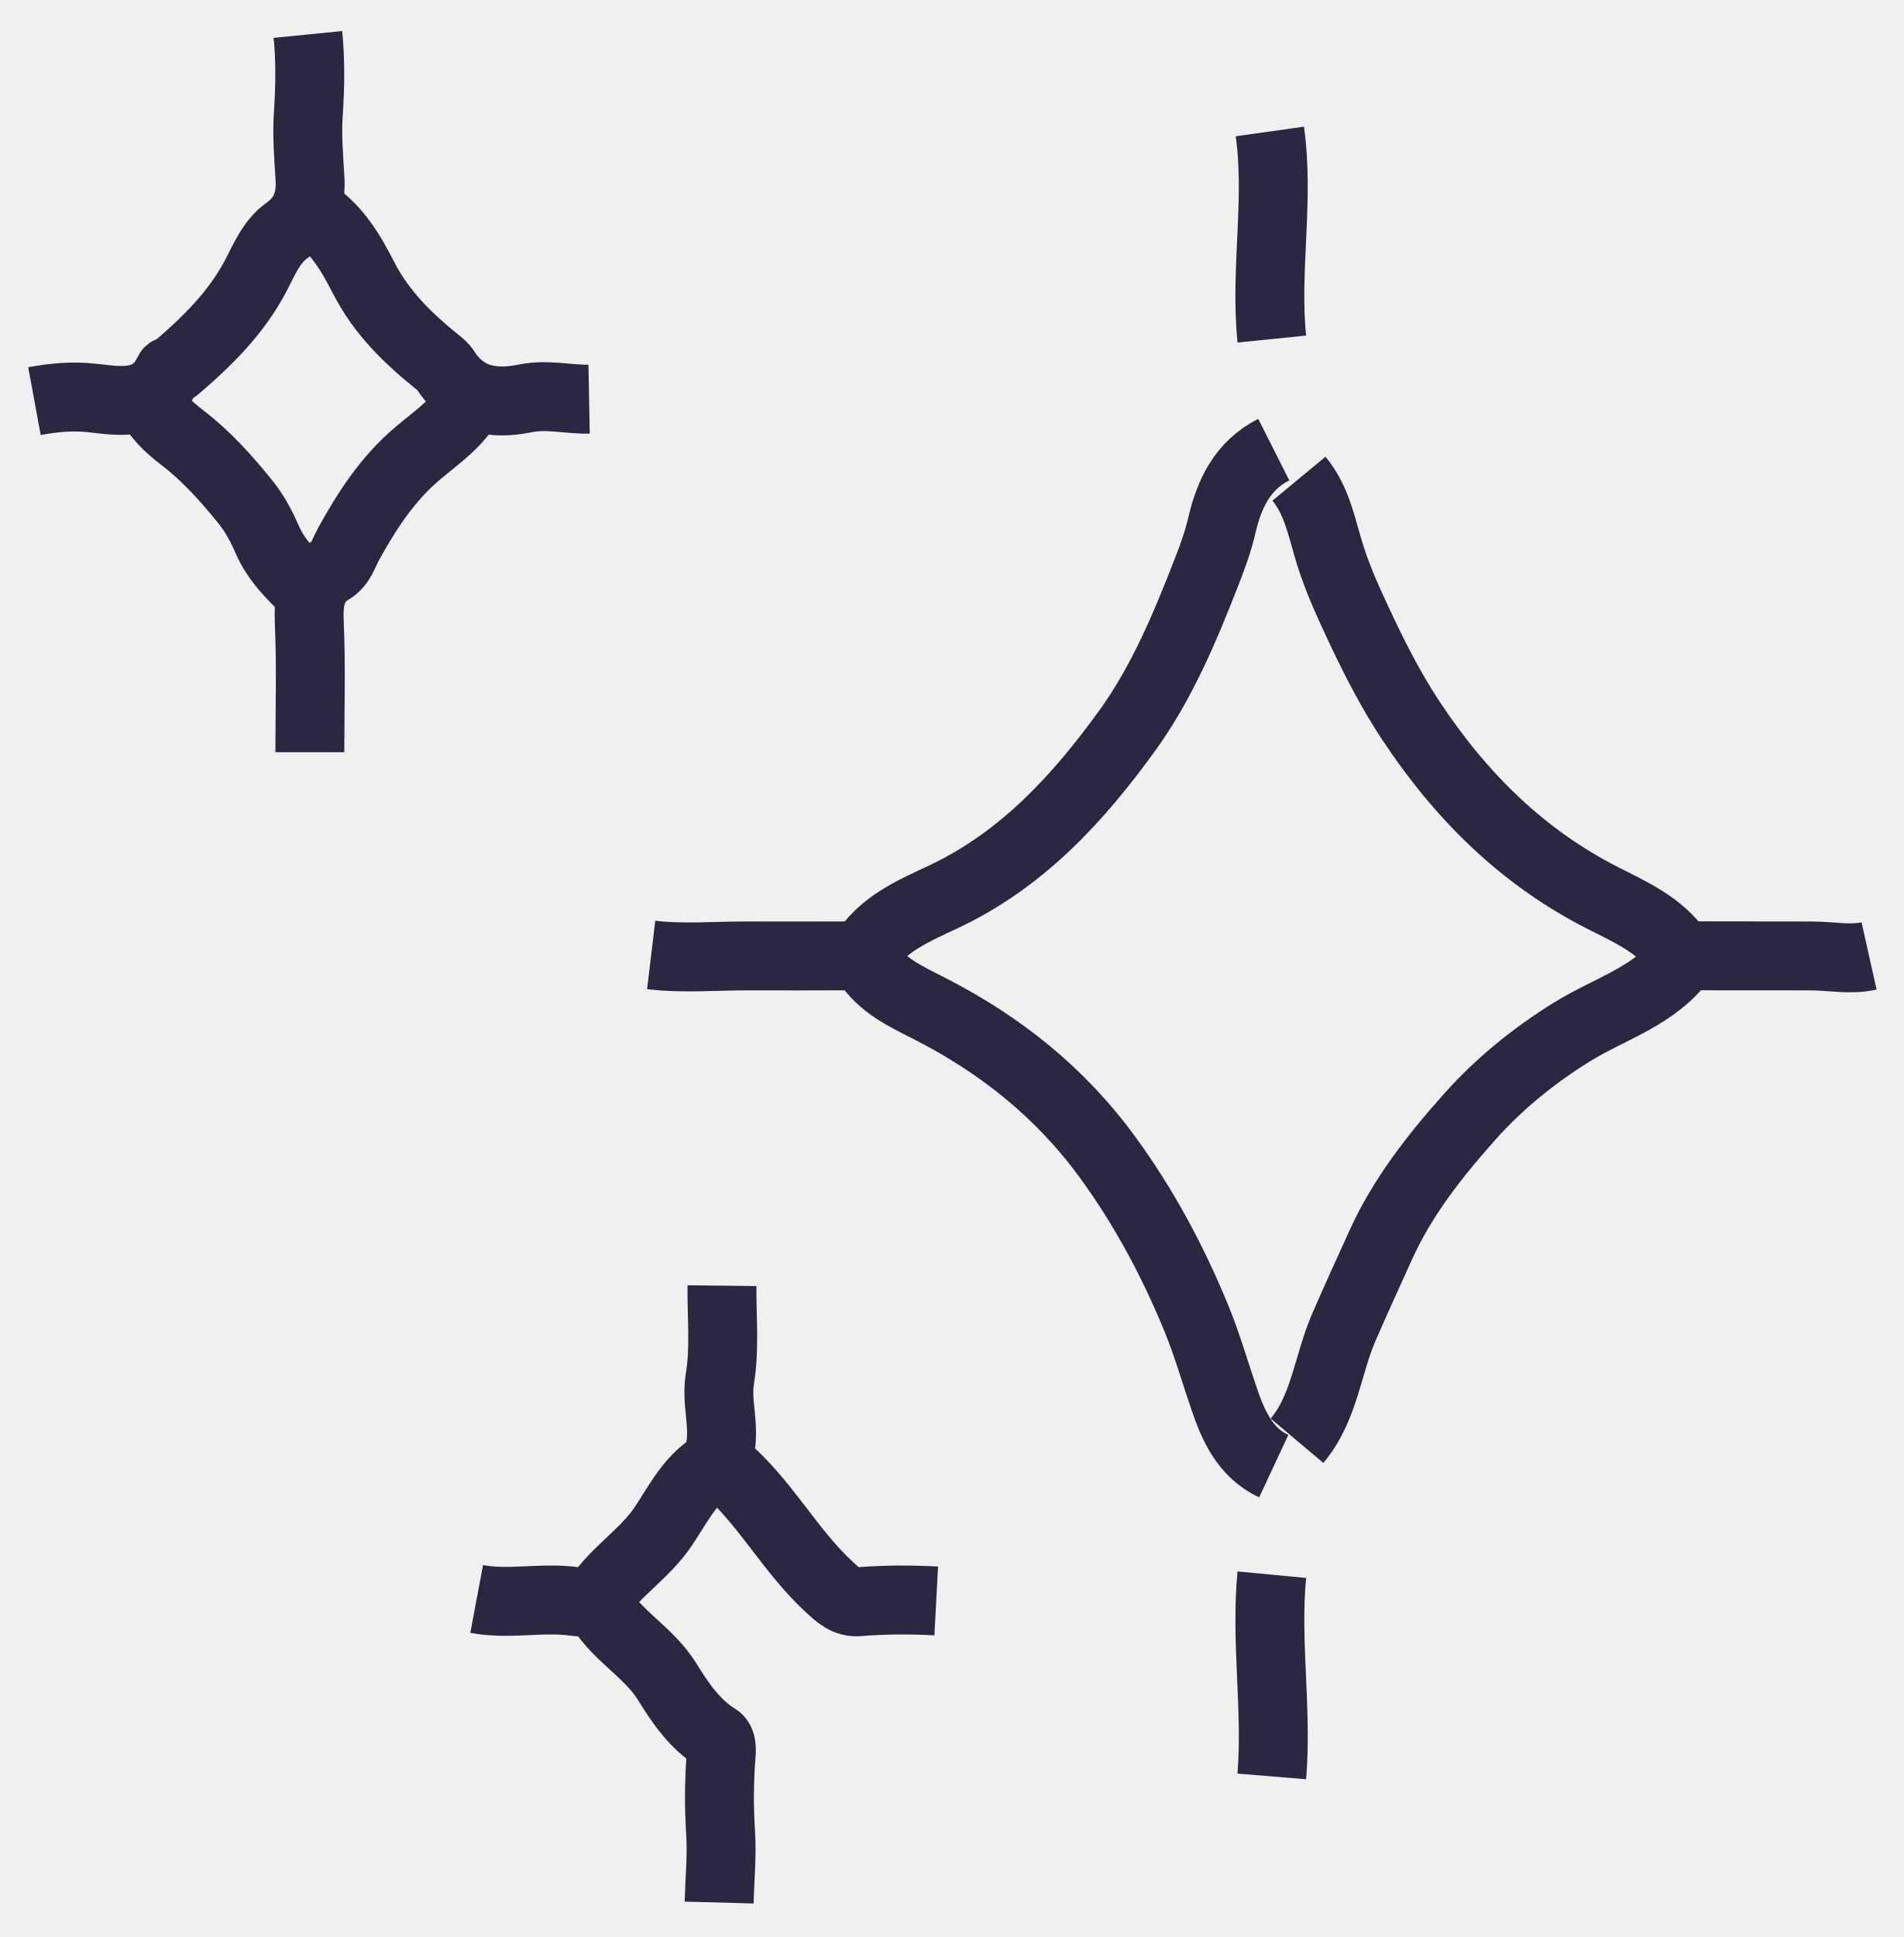
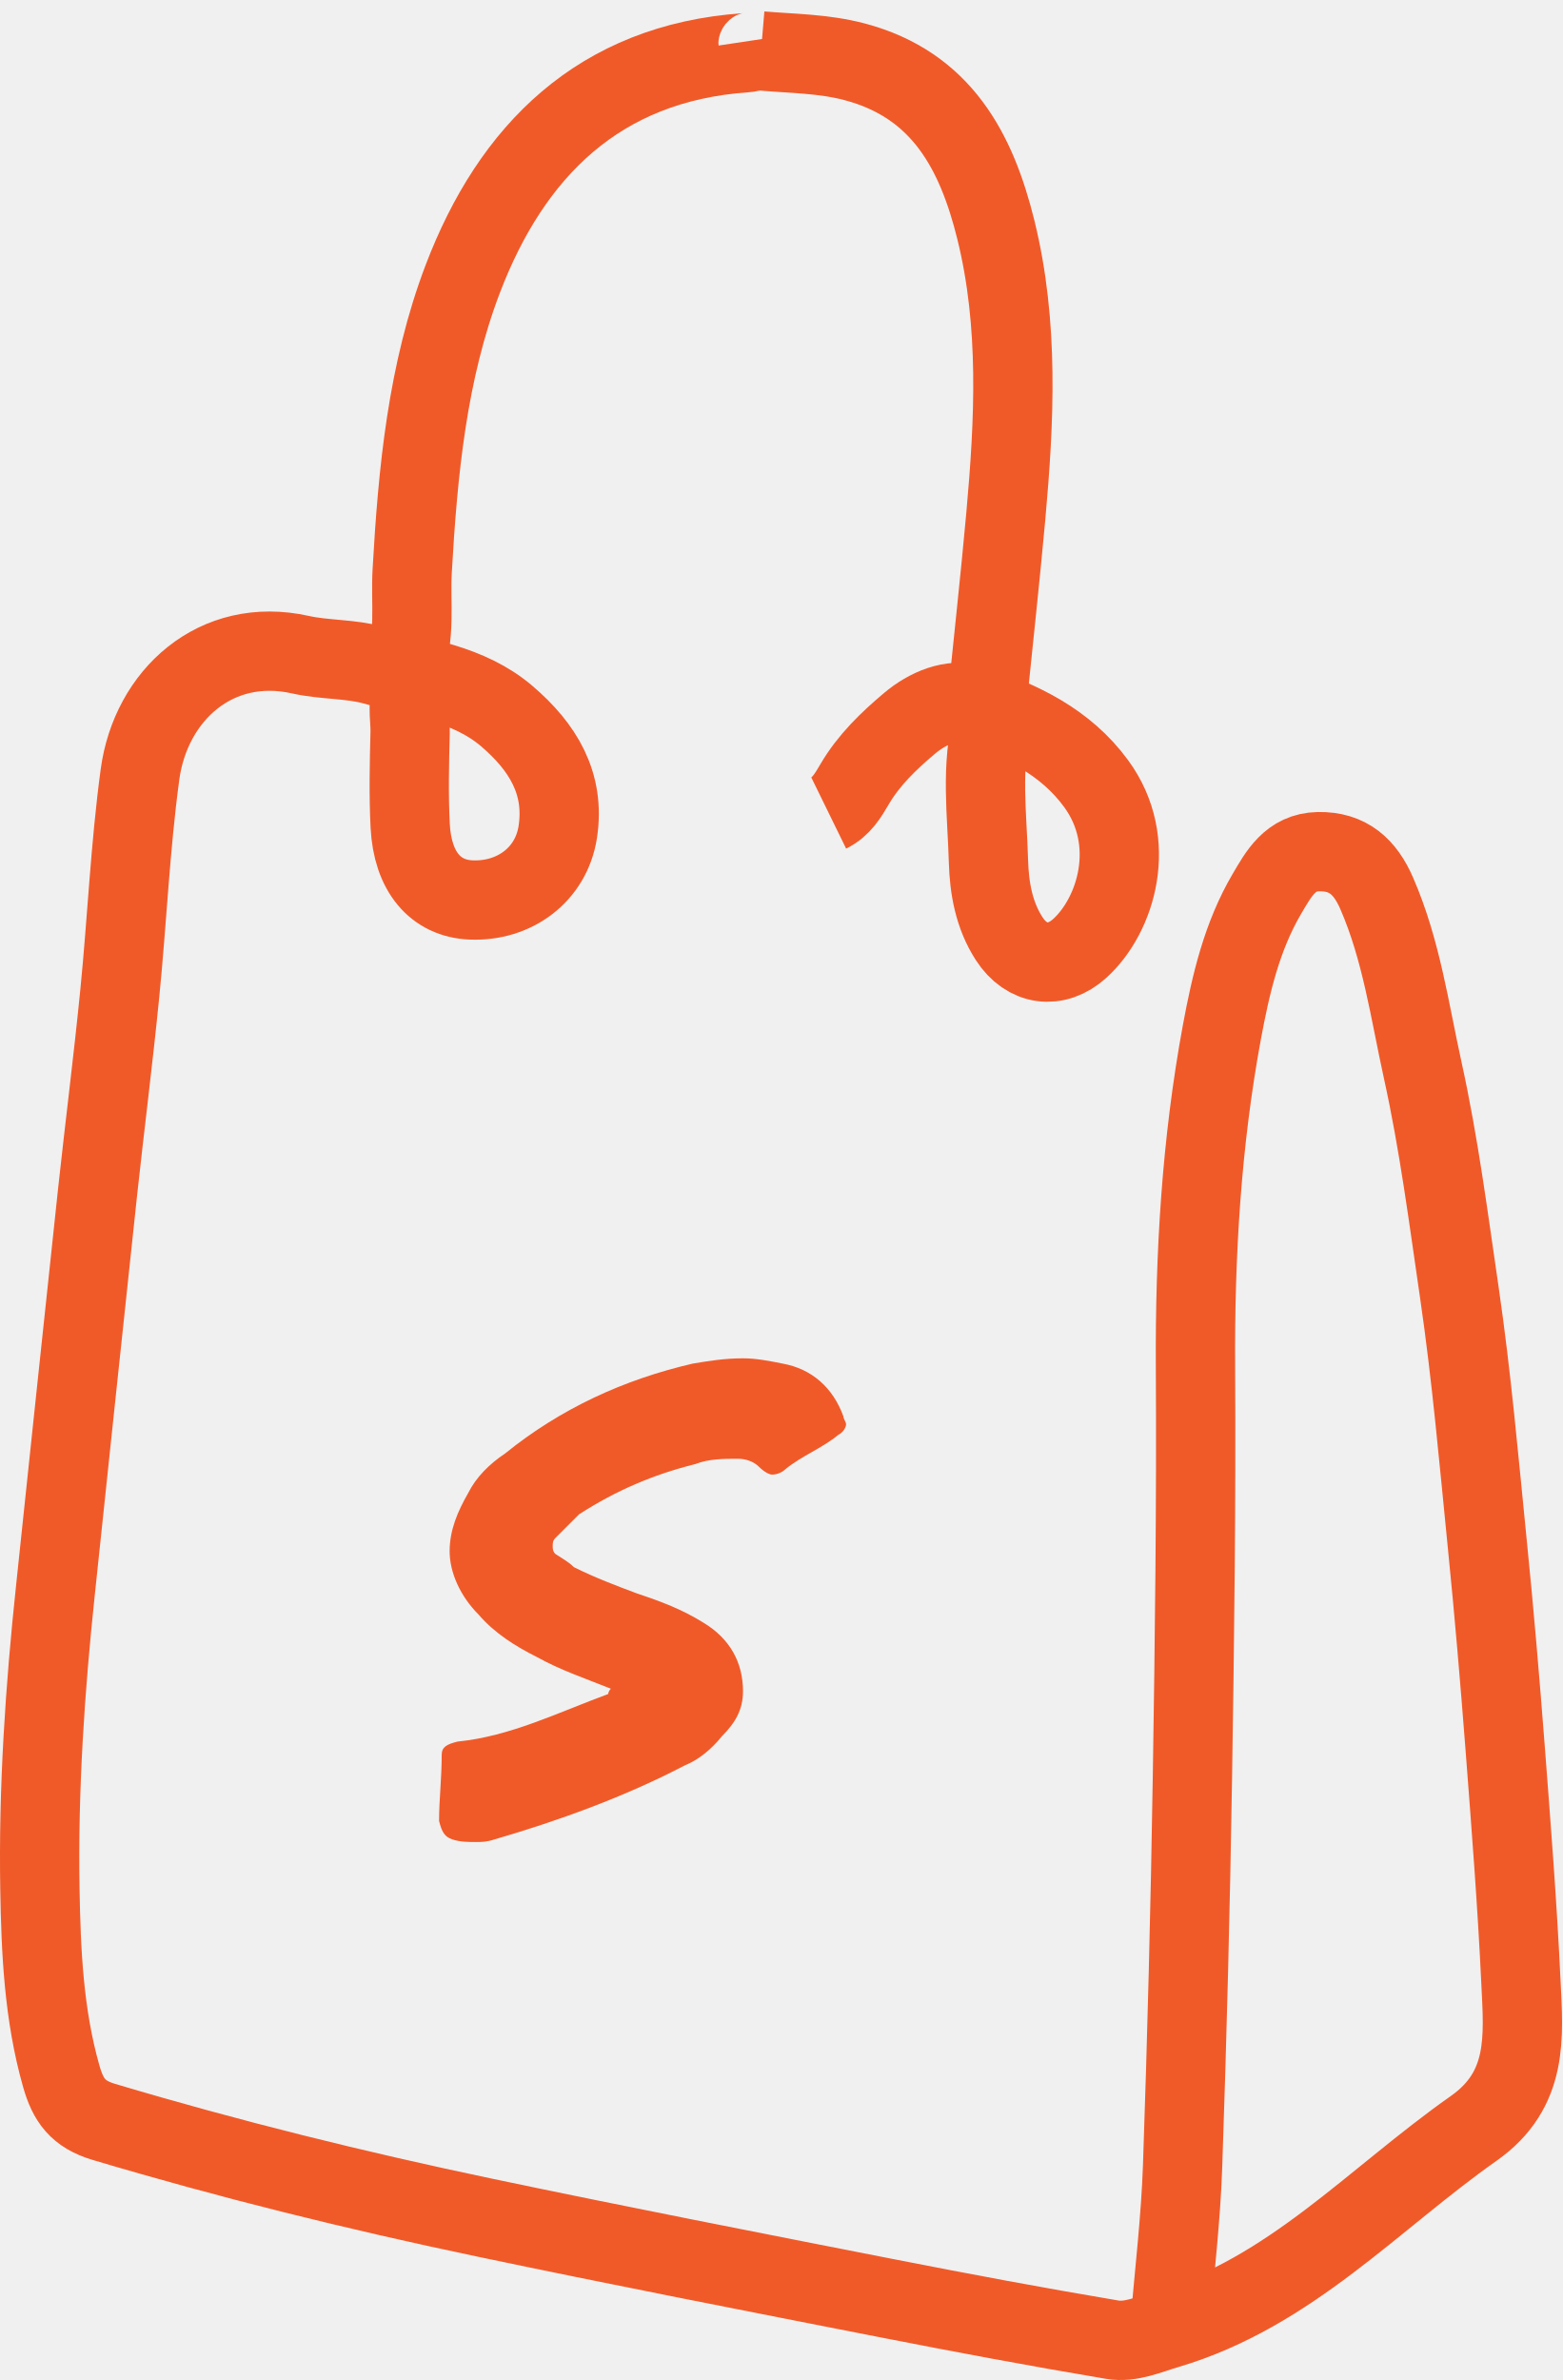
- <svg xmlns="http://www.w3.org/2000/svg" version="1.1" id="Layer_1" x="0px" y="0px" style="enable-background:new 0 0 1080 1080;" xml:space="preserve" viewBox="378.97 375.87 331.49 337.24">
+ <svg xmlns="http://www.w3.org/2000/svg" version="1.1" id="Layer_1" x="0px" y="0px" style="enable-background:new 0 0 1080 1080;" xml:space="preserve" viewBox="418.88 362.52 236.41 360.16">
  <style type="text/css">
	.st0{fill:#F2E4AA;}
	.st1{fill:#D4B052;}
	.st2{fill:#334360;}
	.st3{fill:#AEBCA4;}
	.st4{fill:#6B3D74;}
	.st5{fill:#AAAFC8;}
	.st6{fill:#93B1B8;}
	.st7{fill:#89A3A7;}
	.st8{fill:#F9F7F4;}
	.st9{fill:#E9D99A;}
	.st10{fill:#5C768C;}
	.st11{fill:#566B7C;}
	.st12{fill:none;stroke:#B4302C;stroke-width:12;stroke-miterlimit:10;}
	.st13{fill:none;stroke:#414042;stroke-width:12;stroke-linecap:round;stroke-linejoin:round;stroke-miterlimit:10;}
	.st14{fill:none;stroke:#AAAFC8;stroke-width:12;stroke-miterlimit:10;}
	.st15{fill:none;stroke:#2D2640;stroke-width:12;stroke-miterlimit:10;}
	.st16{fill:#B4302C;}
	.st17{fill:none;stroke:#D6DE23;stroke-width:12;stroke-miterlimit:10;}
	.st18{fill:none;stroke:#F2E4AA;stroke-width:12;stroke-miterlimit:10;}
	.st19{fill:#A16800;}
	.st20{fill:#D6DE23;}
	.st21{fill:none;stroke:#D6DE23;stroke-width:3;stroke-miterlimit:10;}
	.st22{fill:none;stroke:#93B1B8;stroke-width:12;stroke-miterlimit:10;}
	.st23{fill:none;stroke:#D4B052;stroke-width:12;stroke-miterlimit:10;}
	.st24{fill:#FFFFFF;}
	.st25{fill:none;stroke:#FFFFFF;stroke-width:12;stroke-linecap:round;stroke-linejoin:round;stroke-miterlimit:10;}
	.st26{fill:#FFDCDC;stroke:#FFDCDC;stroke-miterlimit:10;}
	.st27{fill:#FFDCDC;stroke:#FFDCDC;stroke-width:12;stroke-linecap:round;stroke-linejoin:round;stroke-miterlimit:10;}
	.st28{fill:none;stroke:#FFDCDC;stroke-width:12;stroke-linecap:round;stroke-linejoin:round;stroke-miterlimit:10;}
	.st29{fill:#FFDCDC;}
	.st30{fill:#231F20;}
	.st31{fill:#FFDCDC;stroke:#231F20;stroke-width:12;stroke-linecap:round;stroke-linejoin:round;stroke-miterlimit:10;}
	.st32{fill:none;stroke:#231F20;stroke-width:12;stroke-linecap:round;stroke-linejoin:round;stroke-miterlimit:10;}
	.st33{fill:#FFDCDC;stroke:#FFFFFF;stroke-width:12;stroke-linecap:round;stroke-linejoin:round;stroke-miterlimit:10;}
	.st34{fill:none;stroke:#000000;stroke-width:2;stroke-linecap:round;stroke-linejoin:round;stroke-miterlimit:10;}
	.st35{fill:#414042;}
	.st36{fill:none;stroke:#F2E4AA;stroke-width:15;stroke-miterlimit:10;}
	.st37{fill:none;stroke:#414042;stroke-width:15;stroke-miterlimit:10;}
	.st38{fill:none;stroke:#D6DE23;stroke-width:15;stroke-miterlimit:10;}
	.st39{fill:none;stroke:#F2E4AA;stroke-miterlimit:10;}
	.st40{fill:none;stroke:#000000;stroke-width:15;stroke-linecap:round;stroke-linejoin:round;stroke-miterlimit:10;}
	.st41{fill:none;stroke:#A16800;stroke-width:12;stroke-miterlimit:10;}
	.st42{fill:none;stroke:#362149;stroke-width:15;stroke-linecap:round;stroke-linejoin:round;stroke-miterlimit:10;}
	.st43{fill:none;stroke:#D83998;stroke-width:15;stroke-linecap:round;stroke-linejoin:round;stroke-miterlimit:10;}
	.st44{fill:none;stroke:#8CC53F;stroke-width:15;stroke-linecap:round;stroke-linejoin:round;stroke-miterlimit:10;}
	.st45{fill:none;stroke:#F2E4AA;stroke-width:17;stroke-miterlimit:10;}
	.st46{fill:none;stroke:#F05A29;stroke-width:12;stroke-miterlimit:10;}
	.st47{fill:#F05A29;}
</style>
-   <g id="z25LwE_2_">
-     <g>
-       <path class="st15" d="M600.79,454.15c-5.43,2.74-7.76,7.7-9.04,13.19c-0.64,2.77-1.63,5.49-2.62,8.02    c-3.75,9.62-7.78,19.3-13.82,27.66c-8.51,11.78-18.27,22.47-31.89,28.92c-5.29,2.5-11.02,4.83-14.24,10.36" />
-       <path class="st15" d="M600.11,398.76c1.69,12.03-0.88,24.1,0.34,36.14" />
-       <path class="st15" d="M605.18,459.21c3.25,3.93,4,8.82,5.49,13.48c1.4,4.4,3.38,8.65,5.35,12.84c2.58,5.47,5.36,10.84,8.72,15.91    c8.63,13.01,19.32,23.66,33.41,30.81c4.79,2.43,9.94,4.7,13.18,9.39c0.73,1.06,1.6,0.62,2.4,0.63c6.98,0.05,13.96,0,20.94,0.04    c3.27,0.02,6.53,0.72,9.79-0.01" />
-       <path class="st15" d="M672.05,542.63c-4.83,6.65-12.67,8.8-19.24,12.85c-6.65,4.11-12.69,8.99-17.91,14.84    c-6.07,6.81-11.7,13.96-15.48,22.31c-2.16,4.77-4.36,9.57-6.44,14.36c-2.83,6.53-3.36,14.04-8.14,19.72" />
-       <path class="st15" d="M600.45,650.03c-1.11,11.71,0.96,23.42,0,35.12" />
-       <path class="st15" d="M492.37,542.13c5.62,0.67,11.26,0.15,16.89,0.17c5.85,0.02,11.71,0.01,17.56-0.01c1.15,0,2.3-0.12,3.04,1.02    c2.66,4.16,6.85,6.04,11.1,8.21c12.21,6.24,22.68,14.57,30.89,25.83c6.39,8.76,11.39,18.12,15.48,28.09    c1.86,4.54,3.2,9.22,4.77,13.84c1.62,4.75,3.64,9.49,8.69,11.85" />
-       <path class="st15" d="M460.96,445.37c-2.1,4.06-5.87,6.58-9.19,9.37c-5.29,4.45-8.88,10.01-12.14,15.93    c-0.84,1.53-1.31,3.41-2.99,4.42c-3.51,2.11-3.98,5.26-3.81,9.12c0.33,7.53,0.1,15.08,0.1,22.62" />
-       <path class="st15" d="M432.93,412.61c4.47,2.75,7.09,7.18,9.32,11.55c3.13,6.14,7.77,10.63,12.96,14.8    c0.49,0.4,1.01,0.83,1.34,1.35c3.32,5.28,8.49,6.04,13.84,4.93c3.85-0.8,7.46,0.2,11.17,0.13" />
-       <path class="st15" d="M432.59,381.87c0.46,4.62,0.38,9.22,0.07,13.85c-0.25,3.69,0.06,7.43,0.29,11.14    c0.24,3.81-0.79,6.84-4.05,9.17c-2.65,1.89-3.91,5.01-5.35,7.77c-3.41,6.52-8.47,11.49-13.94,16.16c-0.37,0.32-1.14,0.35-1.3,0.7    c-2.83,6.04-8.42,5.05-13.19,4.51c-3.54-0.4-6.79-0.08-10.15,0.54" />
-       <path class="st15" d="M404.9,445.37c1.22,2.85,3.49,4.91,5.8,6.68c4.24,3.25,7.74,7.16,11.04,11.26c1.53,1.9,2.75,4.14,3.72,6.4    c1.59,3.7,4.35,6.39,7.14,9.1" />
-       <path class="st15" d="M504.7,599.71c-0.06,5.4,0.51,10.91-0.36,16.18c-0.73,4.39,1.06,8.61-0.13,12.87    c-0.24,0.87-0.01,1.77,0.67,2.35c7.24,6.06,11.57,14.67,18.48,21.04c1.61,1.48,2.97,2.77,5.14,2.59c4.5-0.37,9-0.38,13.51-0.14" />
-       <path class="st15" d="M504.19,630.45c-4.79,2.37-6.97,7.09-9.73,11.19c-3.17,4.71-8.12,7.71-11.32,12.38    c-0.54,0.78-2.64,0.88-3.93,0.69c-5.74-0.84-11.52,0.62-17.23-0.45" />
-       <path class="st15" d="M482.92,654.76c2.89,5.64,8.89,8.52,12.19,13.83c2.33,3.76,4.79,7.44,8.71,9.88    c0.94,0.59,0.8,2.14,0.71,3.31c-0.34,4.39-0.35,8.76-0.07,13.18c0.26,4.03-0.15,8.1-0.26,12.15" />
-     </g>
+   <g>
+     <path class="st46" d="M481.89,466.04c-1.67,2.26-0.88,4.86-0.94,7.31c-0.12,4.71-0.23,9.44,0.01,14.14   c0.36,6.97,3.83,11,9.22,11.22c6.56,0.27,12.11-3.84,13.11-10.25c1.15-7.37-2.25-12.91-7.72-17.58   c-5.81-4.95-13.16-5.73-20.04-7.68c-3.59-1.01-7.51-0.79-11.18-1.61c-12.83-2.86-22.66,6.19-24.28,18.11   c-1.49,10.98-1.96,22.1-3.06,33.14c-1,10.09-2.29,20.15-3.38,30.24c-2.15,19.99-4.23,39.98-6.35,59.97   c-1.6,15.07-2.62,30.19-2.36,45.35c0.16,9.5,0.59,19.02,3.23,28.31c1.04,3.67,2.55,5.74,6.41,6.9   c18.99,5.67,38.2,10.41,57.58,14.48c20.27,4.26,40.61,8.22,60.94,12.21c11.35,2.23,22.73,4.36,34.14,6.28   c2.81,0.47,5.52-0.8,8.35-1.63c18.58-5.51,31.23-19.72,46.34-30.34c8.35-5.87,7.55-13.93,7.16-22.06   c-0.56-11.88-1.49-23.74-2.4-35.6c-0.79-10.25-1.66-20.49-2.69-30.72c-1.27-12.69-2.38-25.41-4.22-38.02   c-1.65-11.25-3.09-22.54-5.55-33.7c-1.99-9.04-3.23-18.2-6.97-26.8c-1.75-4.03-4.33-6.39-8.83-6.31c-4.24,0.08-6,3.34-7.77,6.35   c-3.81,6.47-5.48,13.69-6.83,20.95c-3.1,16.76-4.1,33.67-4,50.71c0.12,20.64-0.13,41.29-0.46,61.92c-0.31,19.67-0.81,39.34-1.49,59   c-0.27,7.98-1.24,15.93-1.89,23.89" />
+     <path class="st46" d="M534.06,370.23c4.73,0.4,9.47,0.4,14.16,1.64c13.19,3.49,18.45,13.58,21.38,25.43   c3.53,14.31,2.81,28.86,1.5,43.38c-0.87,9.6-1.93,19.18-2.9,28.77" />
+     <path class="st46" d="M533.57,368.52c0.23,1.53-0.47,1.89-1.95,1.99c-22.07,1.56-35.32,14.87-42.69,34.18   c-5.37,14.06-6.82,29.19-7.67,44.28c-0.27,4.86,0.59,9.9-1.33,14.64" />
+     <path class="st46" d="M569.17,471.41c-1.91,7.09-0.89,14.3-0.69,21.45c0.12,4.1,0.84,8.15,3.13,11.7c2.65,4.11,7.1,4.74,10.71,1.46   c5.5-5,8.89-16.09,2.48-24.88c-4.7-6.45-11.52-9.61-18.62-11.99c-3.21-1.08-6.95,0.56-9.63,2.82c-3.16,2.66-6.2,5.58-8.32,9.21   c-1.03,1.76-2.03,3.44-3.93,4.37" />
+   </g>
+   <g>
+     <path class="st47" d="M500.13,613.27c-3.2-1.6-6.4-3.6-8.8-6.4c-2.8-2.8-4.4-6.4-4.4-9.6c0-3.2,1.2-6,2.8-8.8   c1.2-2.4,3.2-4.4,5.6-6c8.4-6.8,18-11.2,28.4-13.6c2.4-0.4,4.8-0.8,7.6-0.8c2,0,4,0.4,6,0.8c4.4,0.8,7.6,3.6,9.2,8   c0,0.4,0.4,0.8,0.4,1.2s-0.4,1.2-1.2,1.6c-2.4,2-5.6,3.2-8,5.2c-0.4,0.4-1.2,0.8-2,0.8c-0.4,0-1.2-0.4-2-1.2   c-0.8-0.8-2-1.2-3.2-1.2c-2,0-4.4,0-6.4,0.8c-6.4,1.6-12,4-17.6,7.6l-3.6,3.6c-0.4,0.4-0.4,0.8-0.4,1.2s0,0.8,0.4,1.2   c1.2,0.8,2,1.2,2.8,2c3.2,1.6,6.4,2.8,9.6,4c3.6,1.2,6.8,2.4,10,4.4c4,2.4,6,6,6,10.4c0,2.8-1.2,4.8-3.2,6.8   c-1.6,2-3.6,3.6-5.6,4.4c-9.2,4.8-19.2,8.4-28.8,11.2c-1.2,0.4-2,0.4-2.8,0.4c-1.2,0-2.4,0-3.6-0.4c-1.2-0.4-1.6-1.2-2-2.8   c0-3.2,0.4-6.4,0.4-10c0-1.2,0.8-1.6,2.4-2c8-0.8,15.2-4.4,22.8-7.2c0,0,0-0.4,0.4-0.8C507.33,616.47,503.73,615.27,500.13,613.27z   " />
  </g>
</svg>
